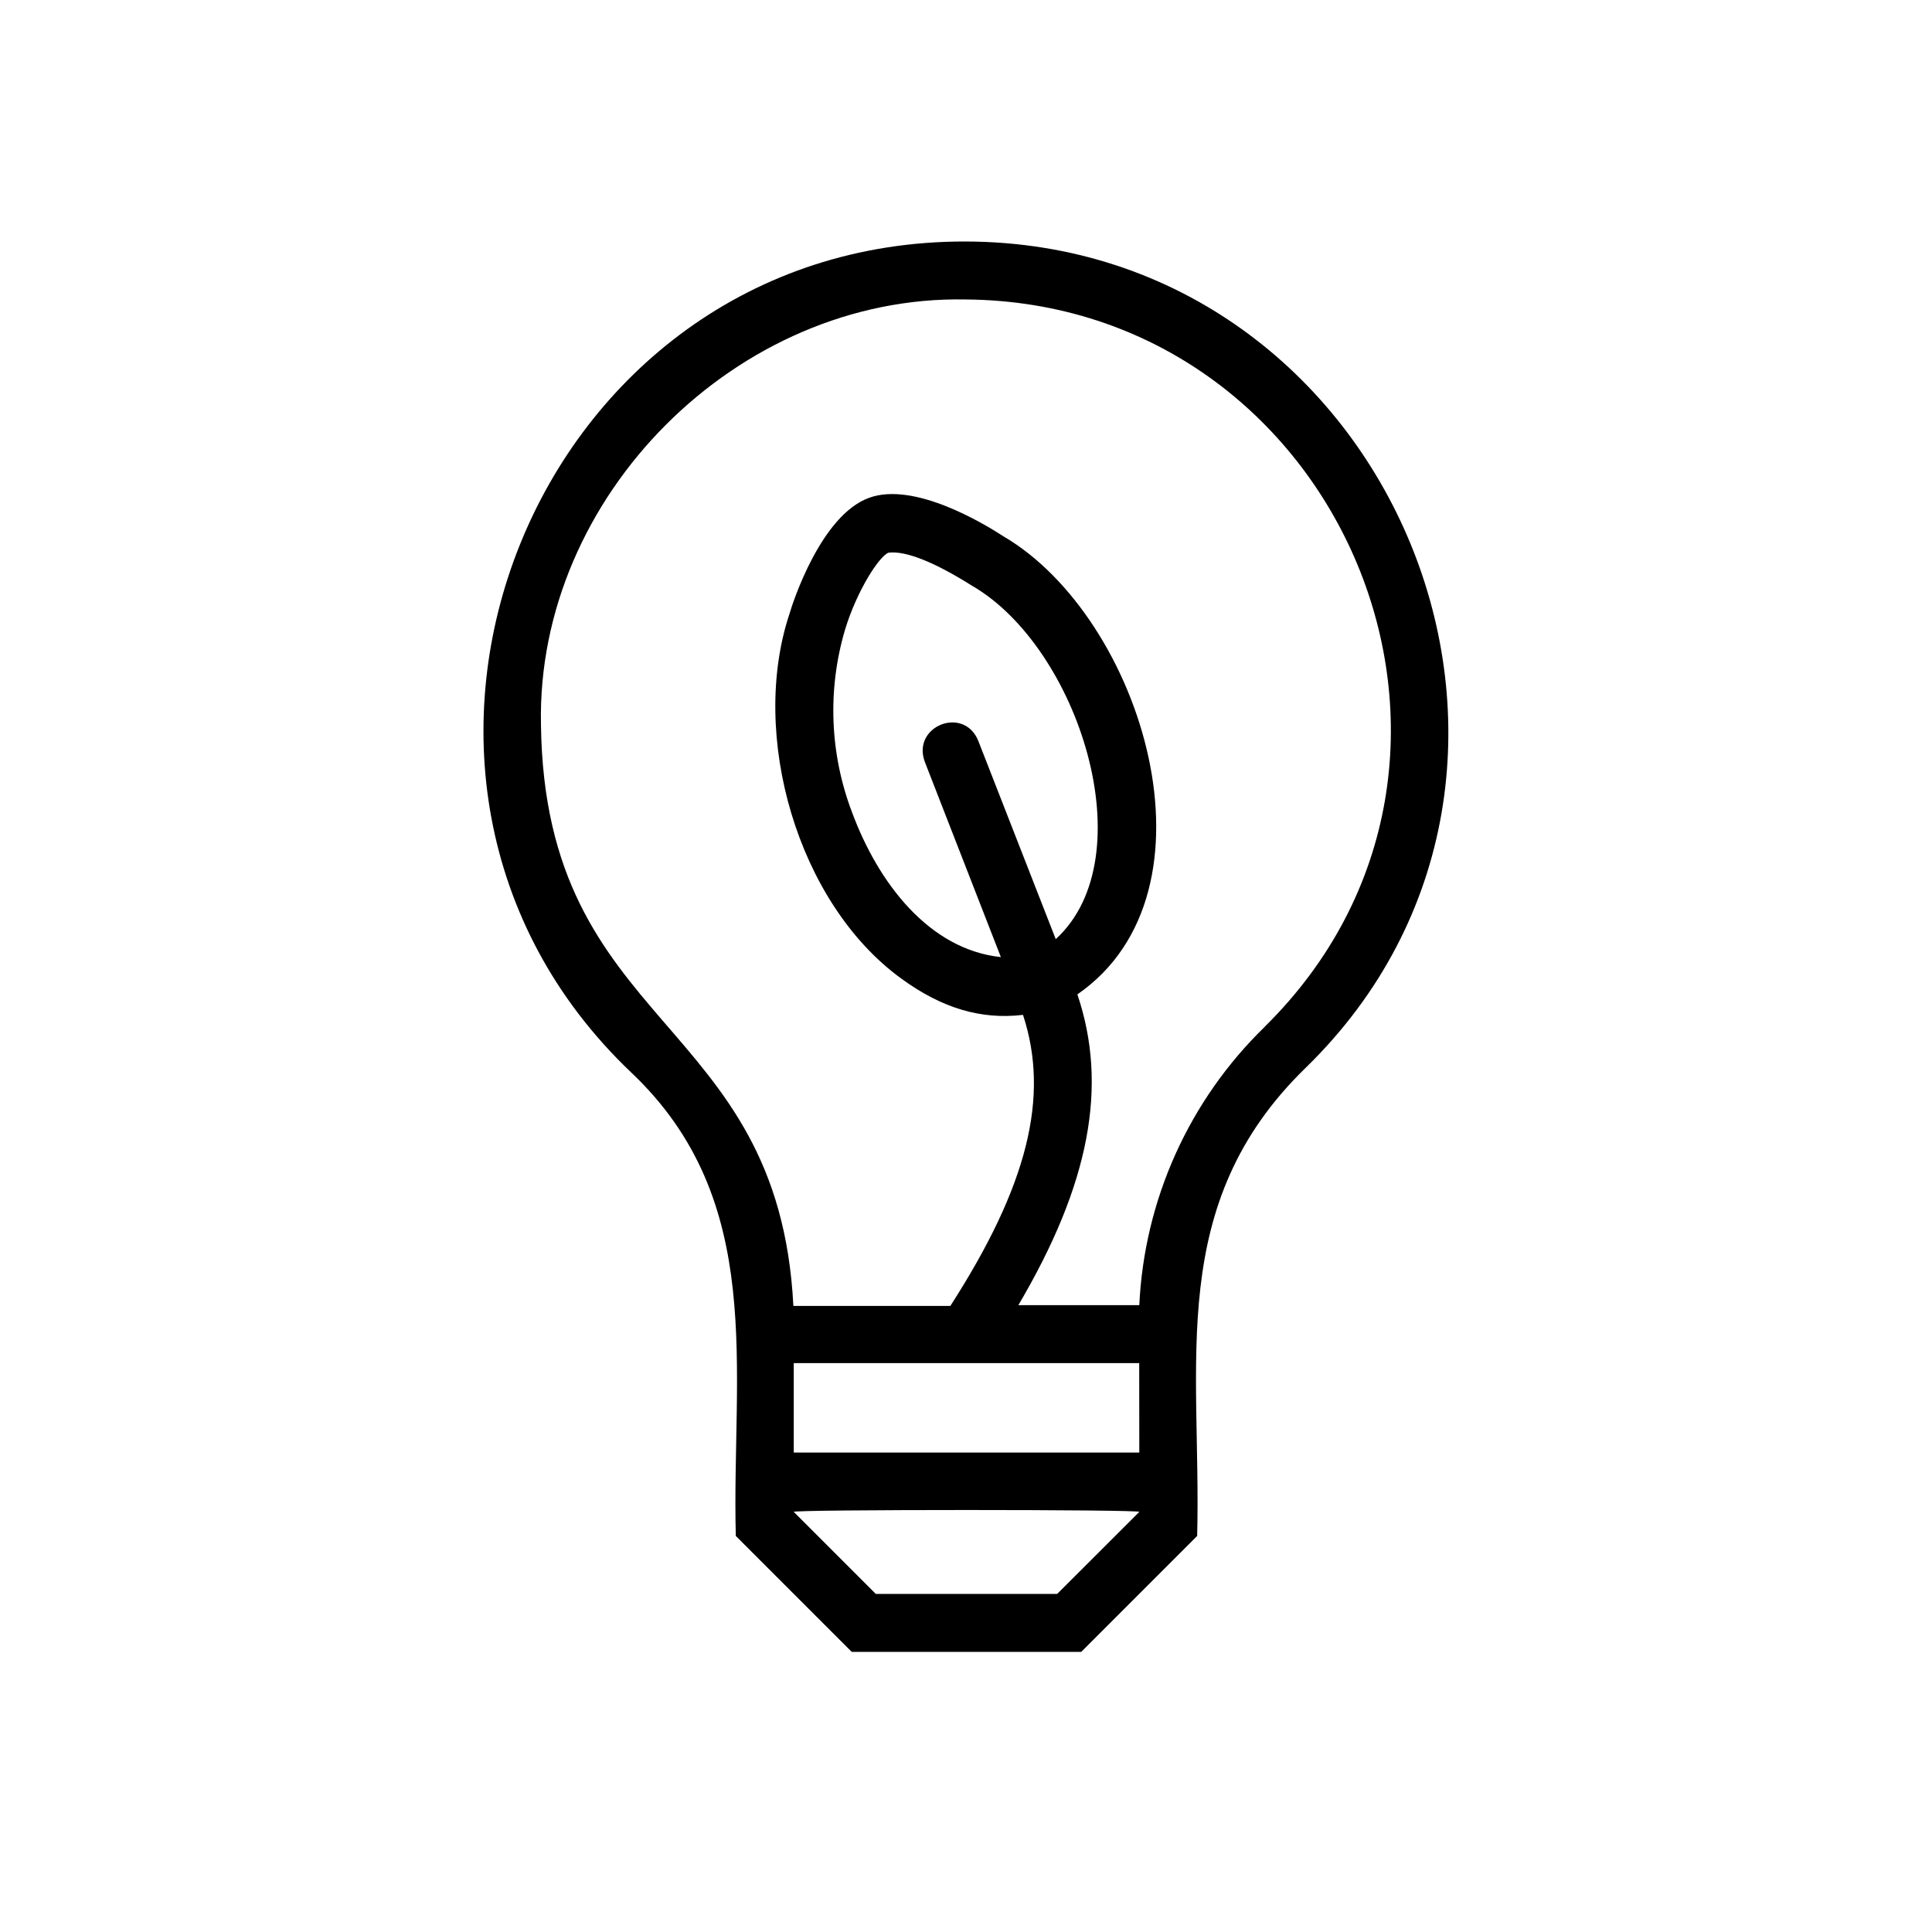
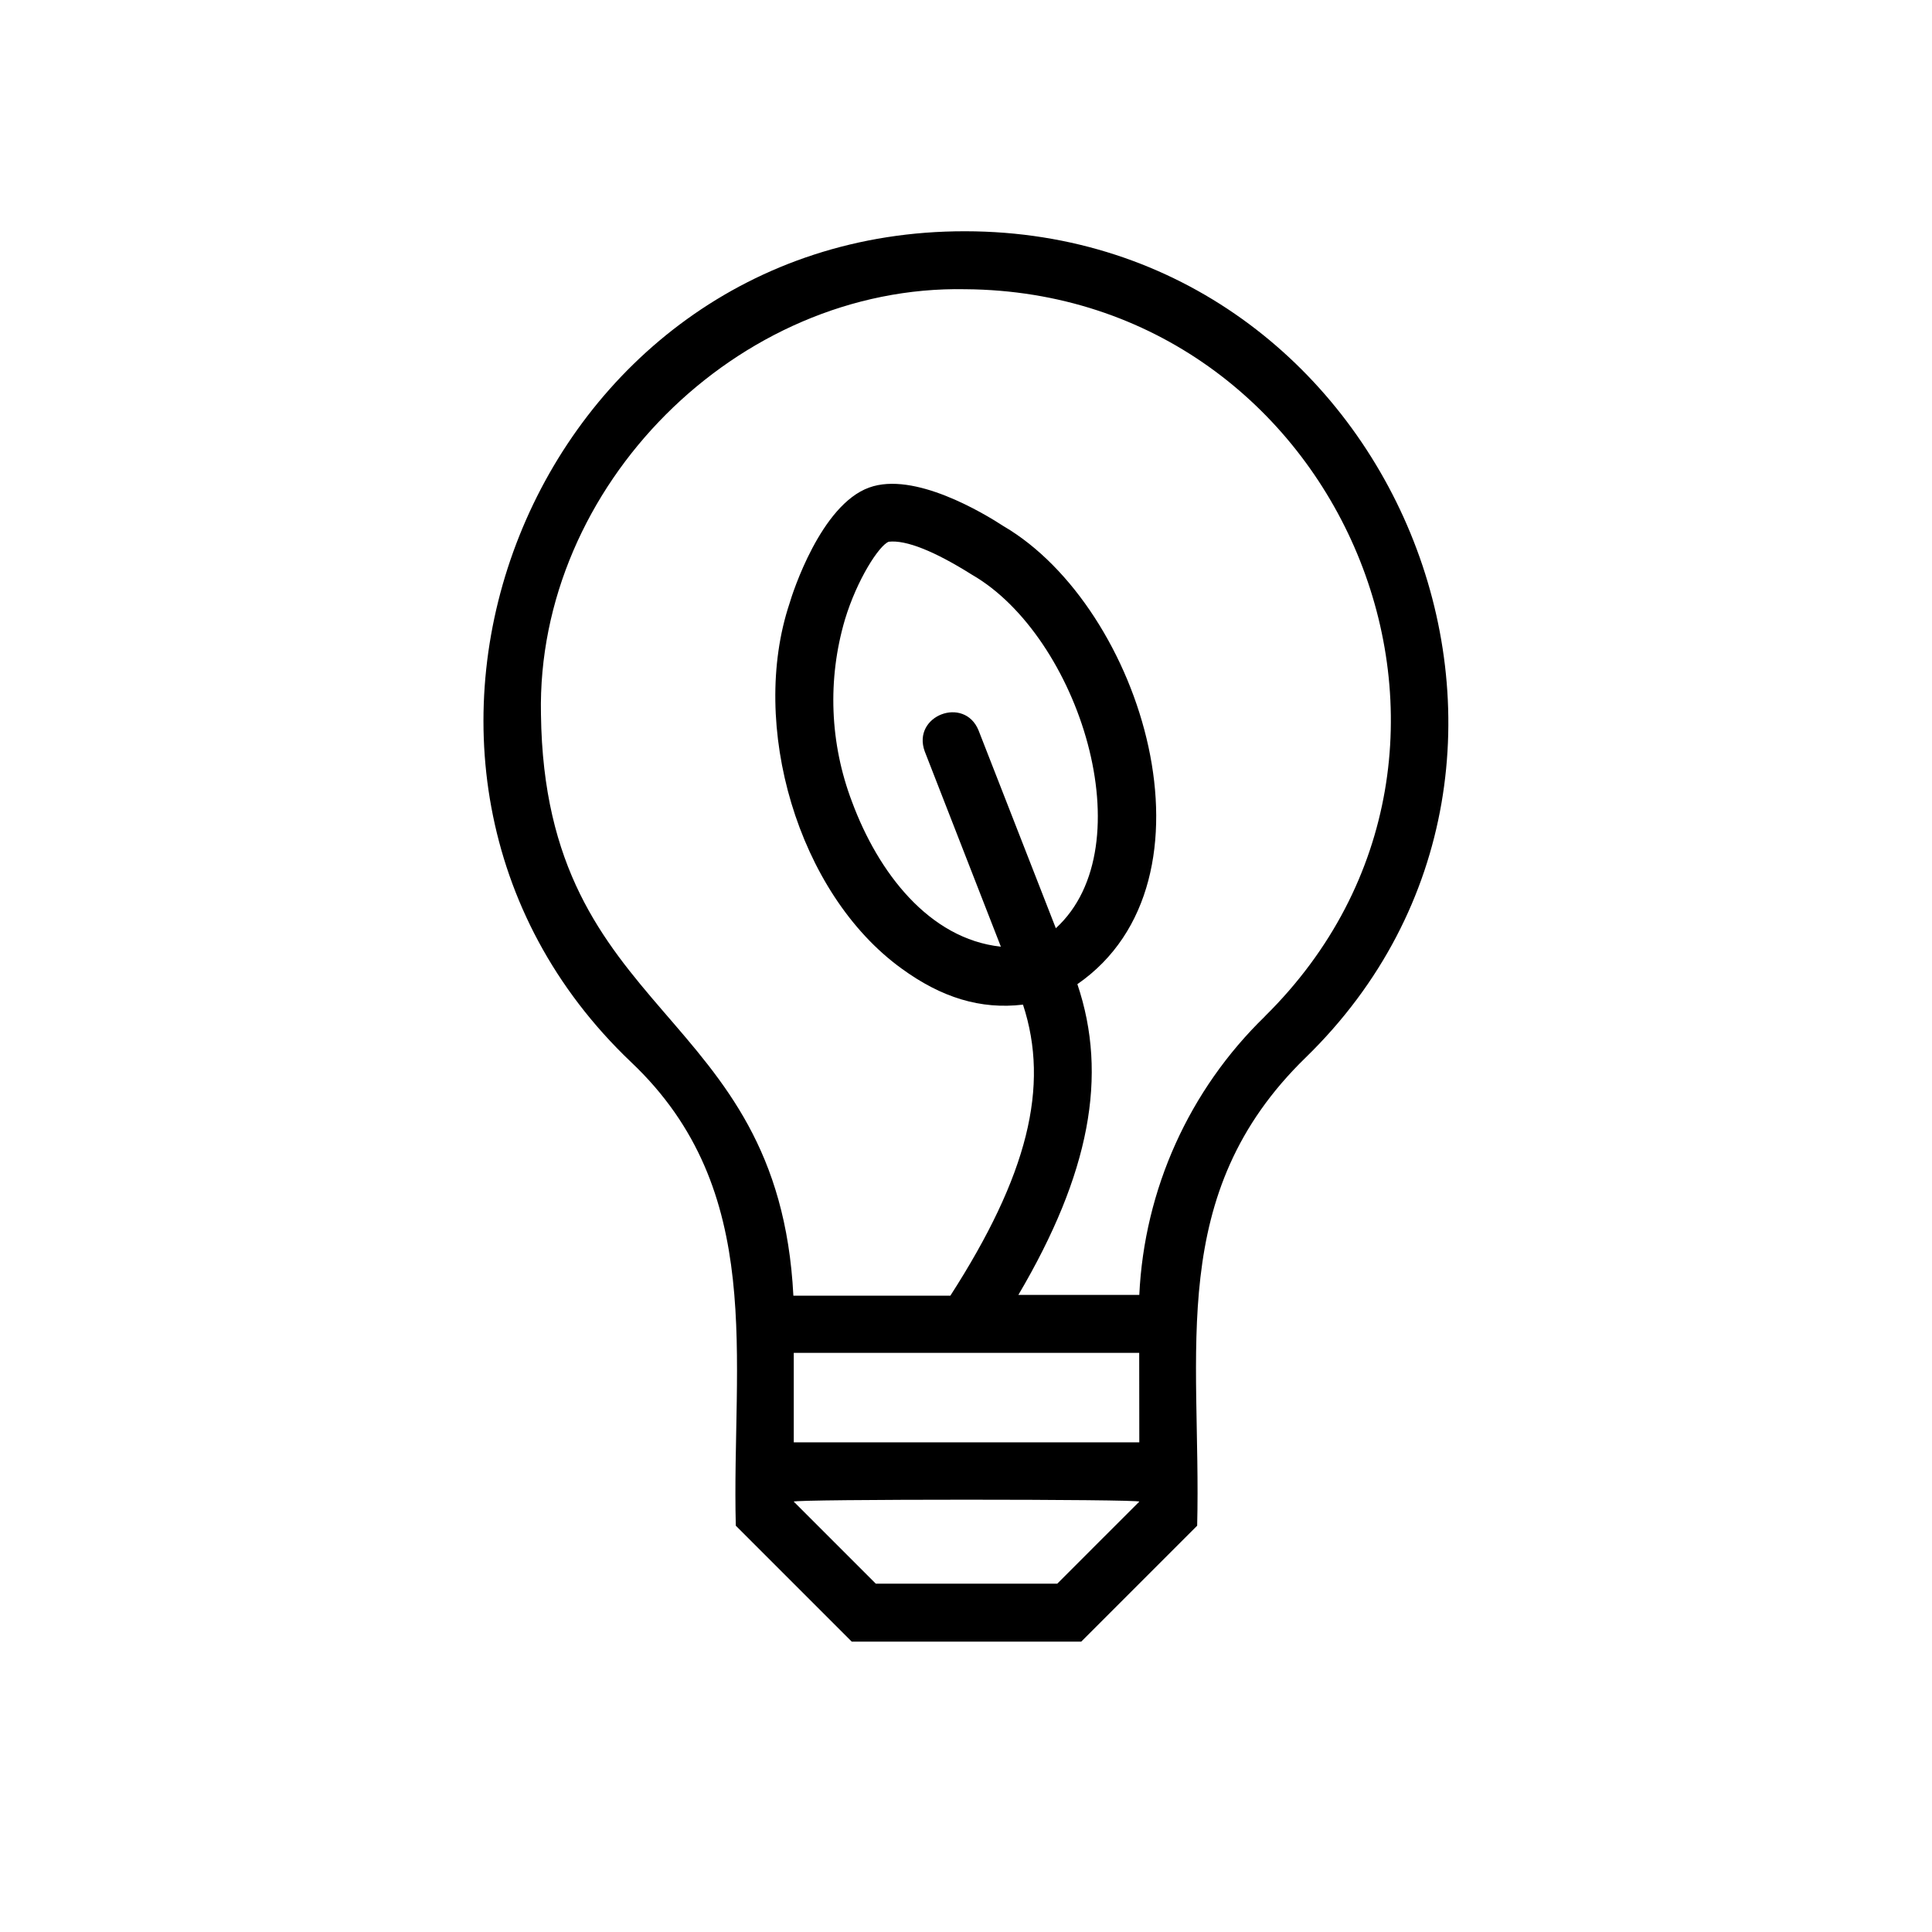
<svg xmlns="http://www.w3.org/2000/svg" viewBox="0 0 200 200">
  <g id="lighting">
-     <path d="M99.94,25c-44.8-.08-66.77,55.41-34.62,86,14.11,13.34,10.4,30.74,10.85,48l12,12h23.76l12-12c.45-18.07-3.29-34.33,11.22-48.45C166.79,79.77,144.2,25.1,99.94,25Zm18,131.51L109.44,165H90.66c-3-3-5.62-5.63-8.49-8.49C81.88,156.25,118.22,156.25,117.93,156.51Zm0-6.14H82.17v-9.26h35.76Zm13-44.09a43,43,0,0,0-13,28.83H105.42c7.38-12.52,9.31-22.69,6.11-32.17,15.46-10.69,6.71-39-7.64-47.41-2.09-1.36-9.26-5.69-13.91-4-5,1.79-7.94,10.92-8.25,12-4.18,12.55.82,30,11.61,37.8,4.12,3,8.16,4.25,12.56,3.73,2.79,8.48.47,17.71-7.52,30.13H82.13C80.59,105,56.4,106.81,56,75c-.49-23.62,20.34-44.46,43.94-44C138.81,31.29,158.91,78.69,130.93,106.28ZM95.73,78.85l7.88,20.23c-7.43-.79-12.7-7.67-15.41-15a29.55,29.55,0,0,1-.73-18.87c1.25-4.12,3.57-7.67,4.52-8,1.8-.21,4.78,1,8.61,3.41,11.07,6.38,18,28.09,8.69,36.6l-8-20.48C99.83,73,94.37,75.14,95.73,78.85Z" />
+     <path d="M99.94,23.94c-44.8-.08-66.77,55.41-34.62,86,14.11,13.34,10.4,30.74,10.85,48l12,12h23.76l12-12c.45-18.08-3.29-34.33,11.22-48.45C166.79,78.71,144.2,24,99.94,23.94Zm18,131.51c-2.87,2.85-5.48,5.49-8.49,8.49H90.66c-3-3-5.62-5.63-8.49-8.49C81.88,155.18,118.22,155.18,117.93,155.45Zm0-6.14H82.17v-9.26h35.76Zm13-44.09a43,43,0,0,0-13,28.83H105.42c7.38-12.52,9.31-22.69,6.11-32.17,15.46-10.7,6.71-39-7.64-47.41-2.09-1.36-9.26-5.69-13.91-4-5,1.79-7.94,10.92-8.25,12-4.18,12.54.82,30,11.61,37.8,4.12,3,8.16,4.25,12.56,3.73,2.79,8.48.47,17.71-7.52,30.13H82.13C80.59,104,56.4,105.75,56,73.94c-.49-23.62,20.34-44.47,43.94-44C138.81,30.23,158.91,77.63,130.93,105.22ZM95.73,77.79,103.61,98c-7.43-.8-12.7-7.68-15.41-15a29.55,29.55,0,0,1-.73-18.87C88.72,60,91,56.46,92,56.08c1.8-.21,4.78,1,8.61,3.41,11.07,6.37,18,28.09,8.69,36.6l-8-20.48C99.83,72,94.37,74.08,95.73,77.79Z" />
  </g>
</svg>
